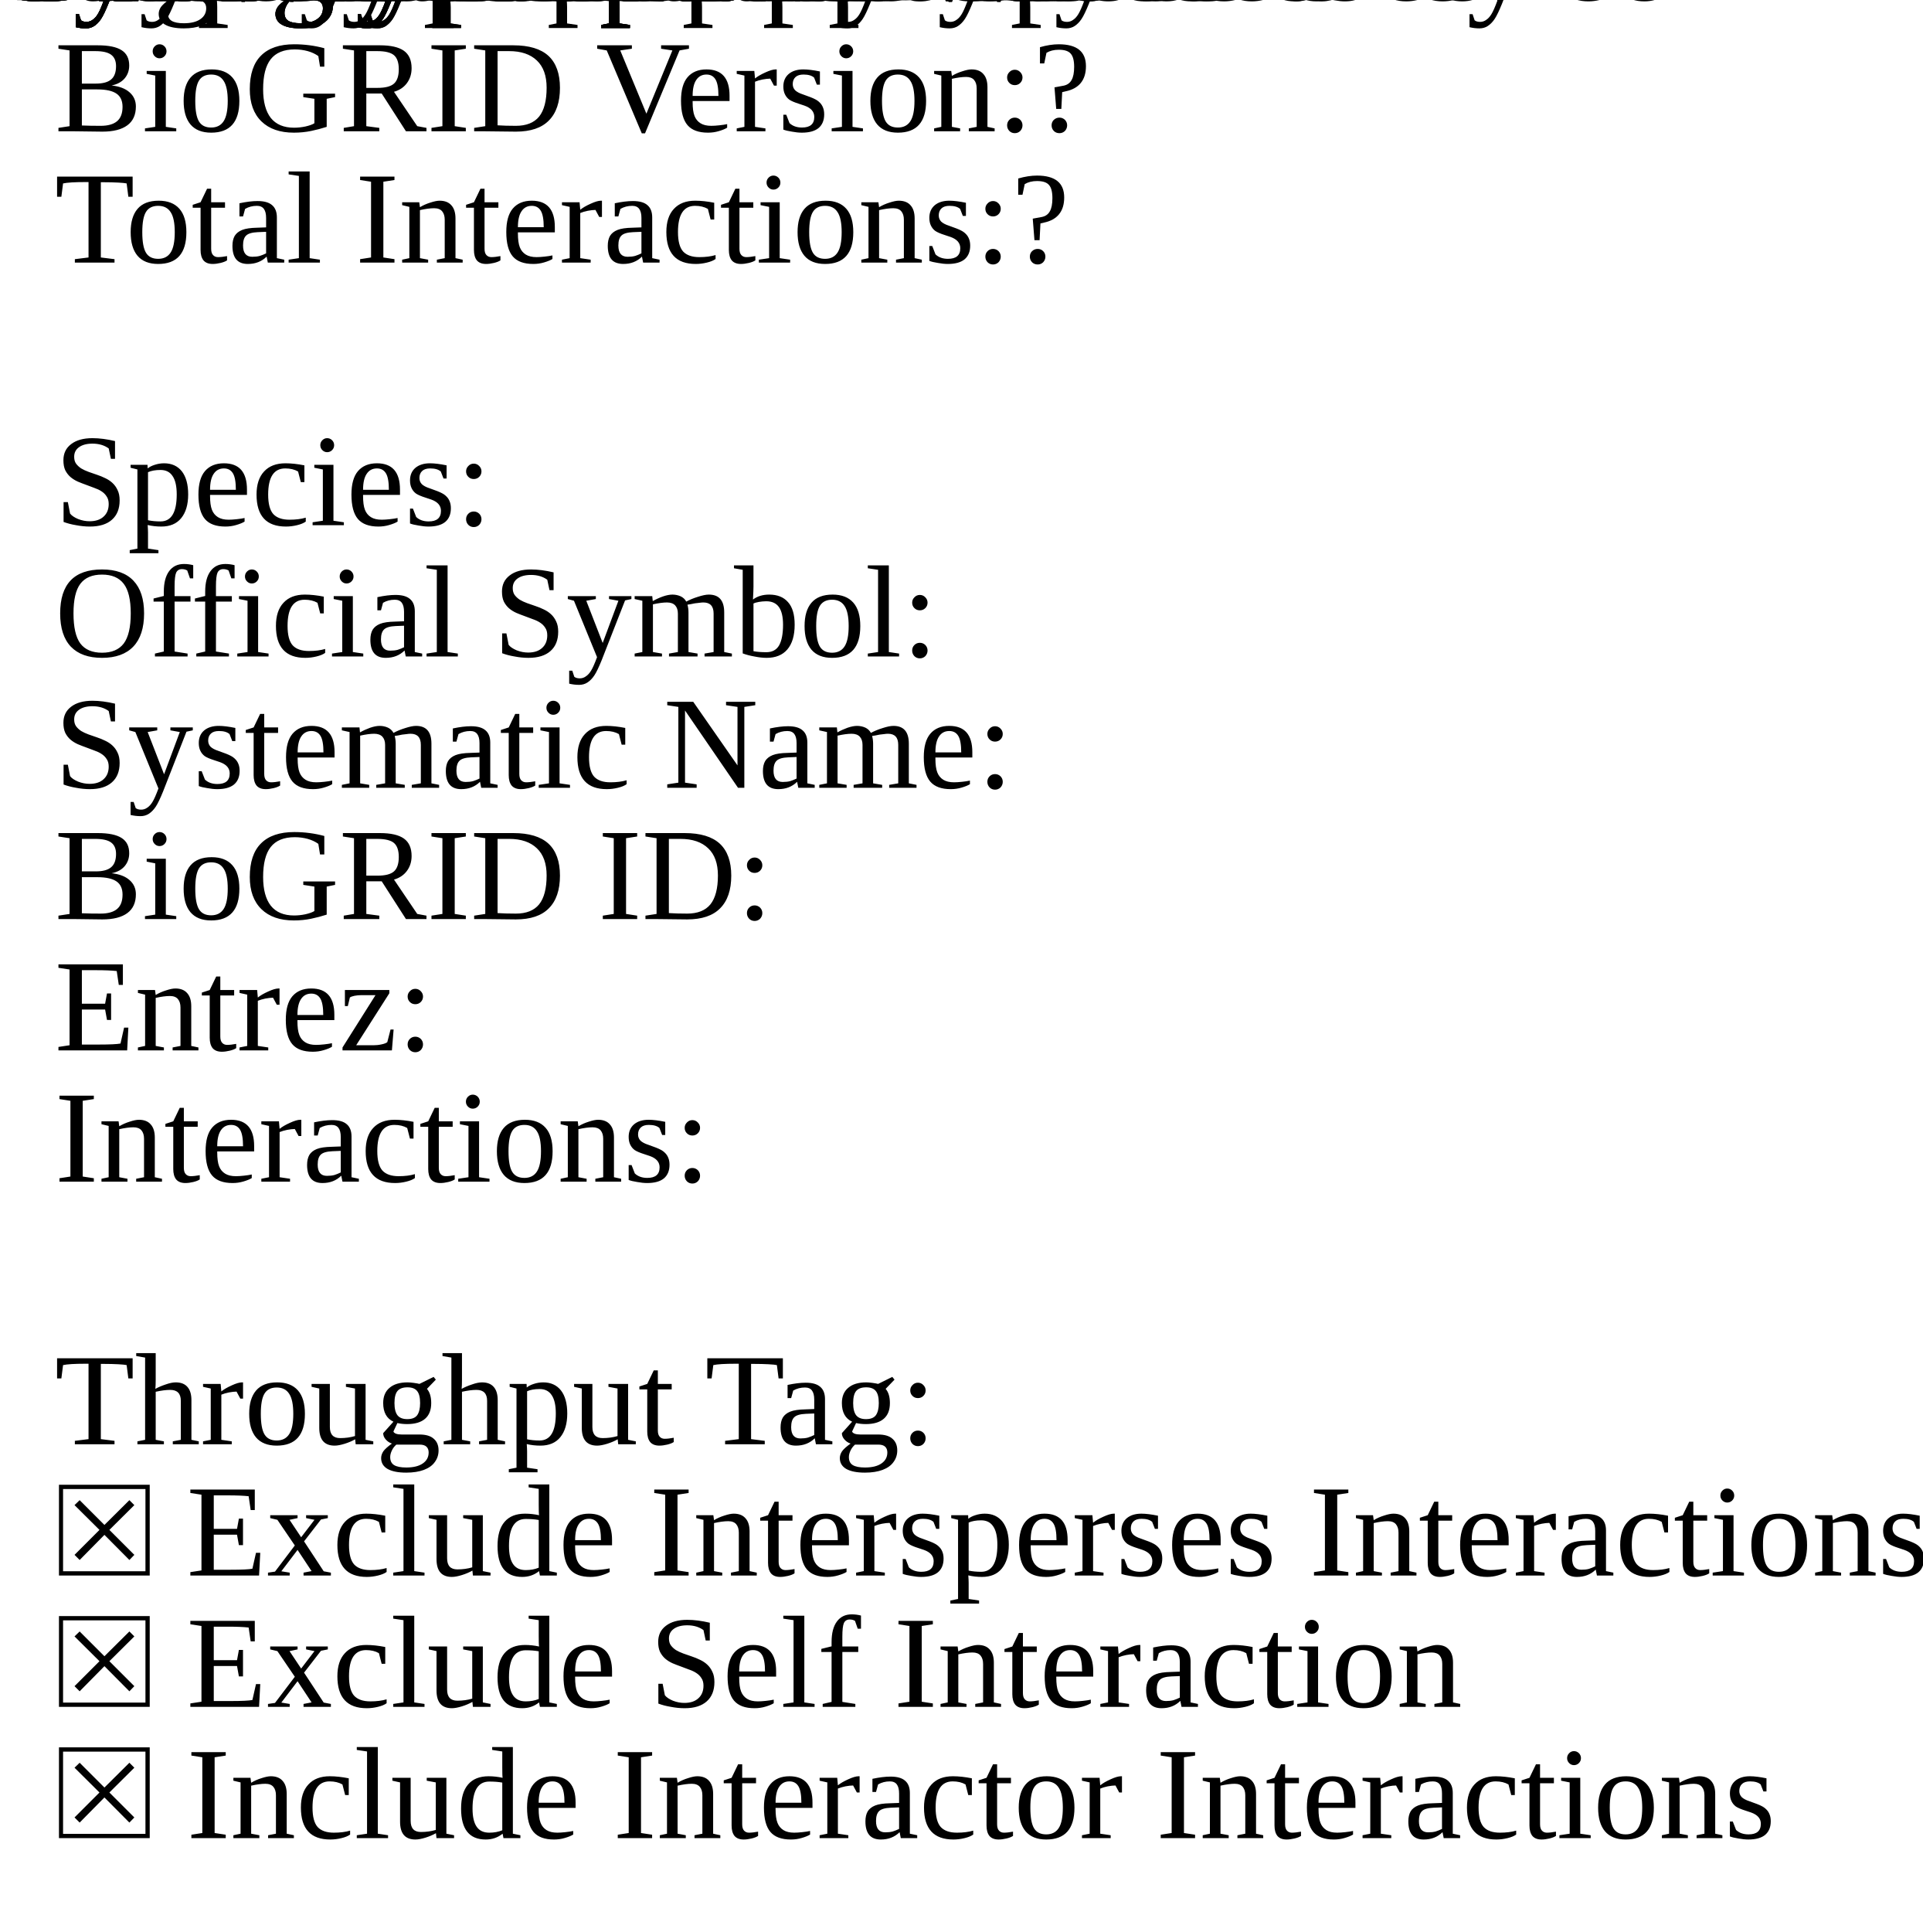
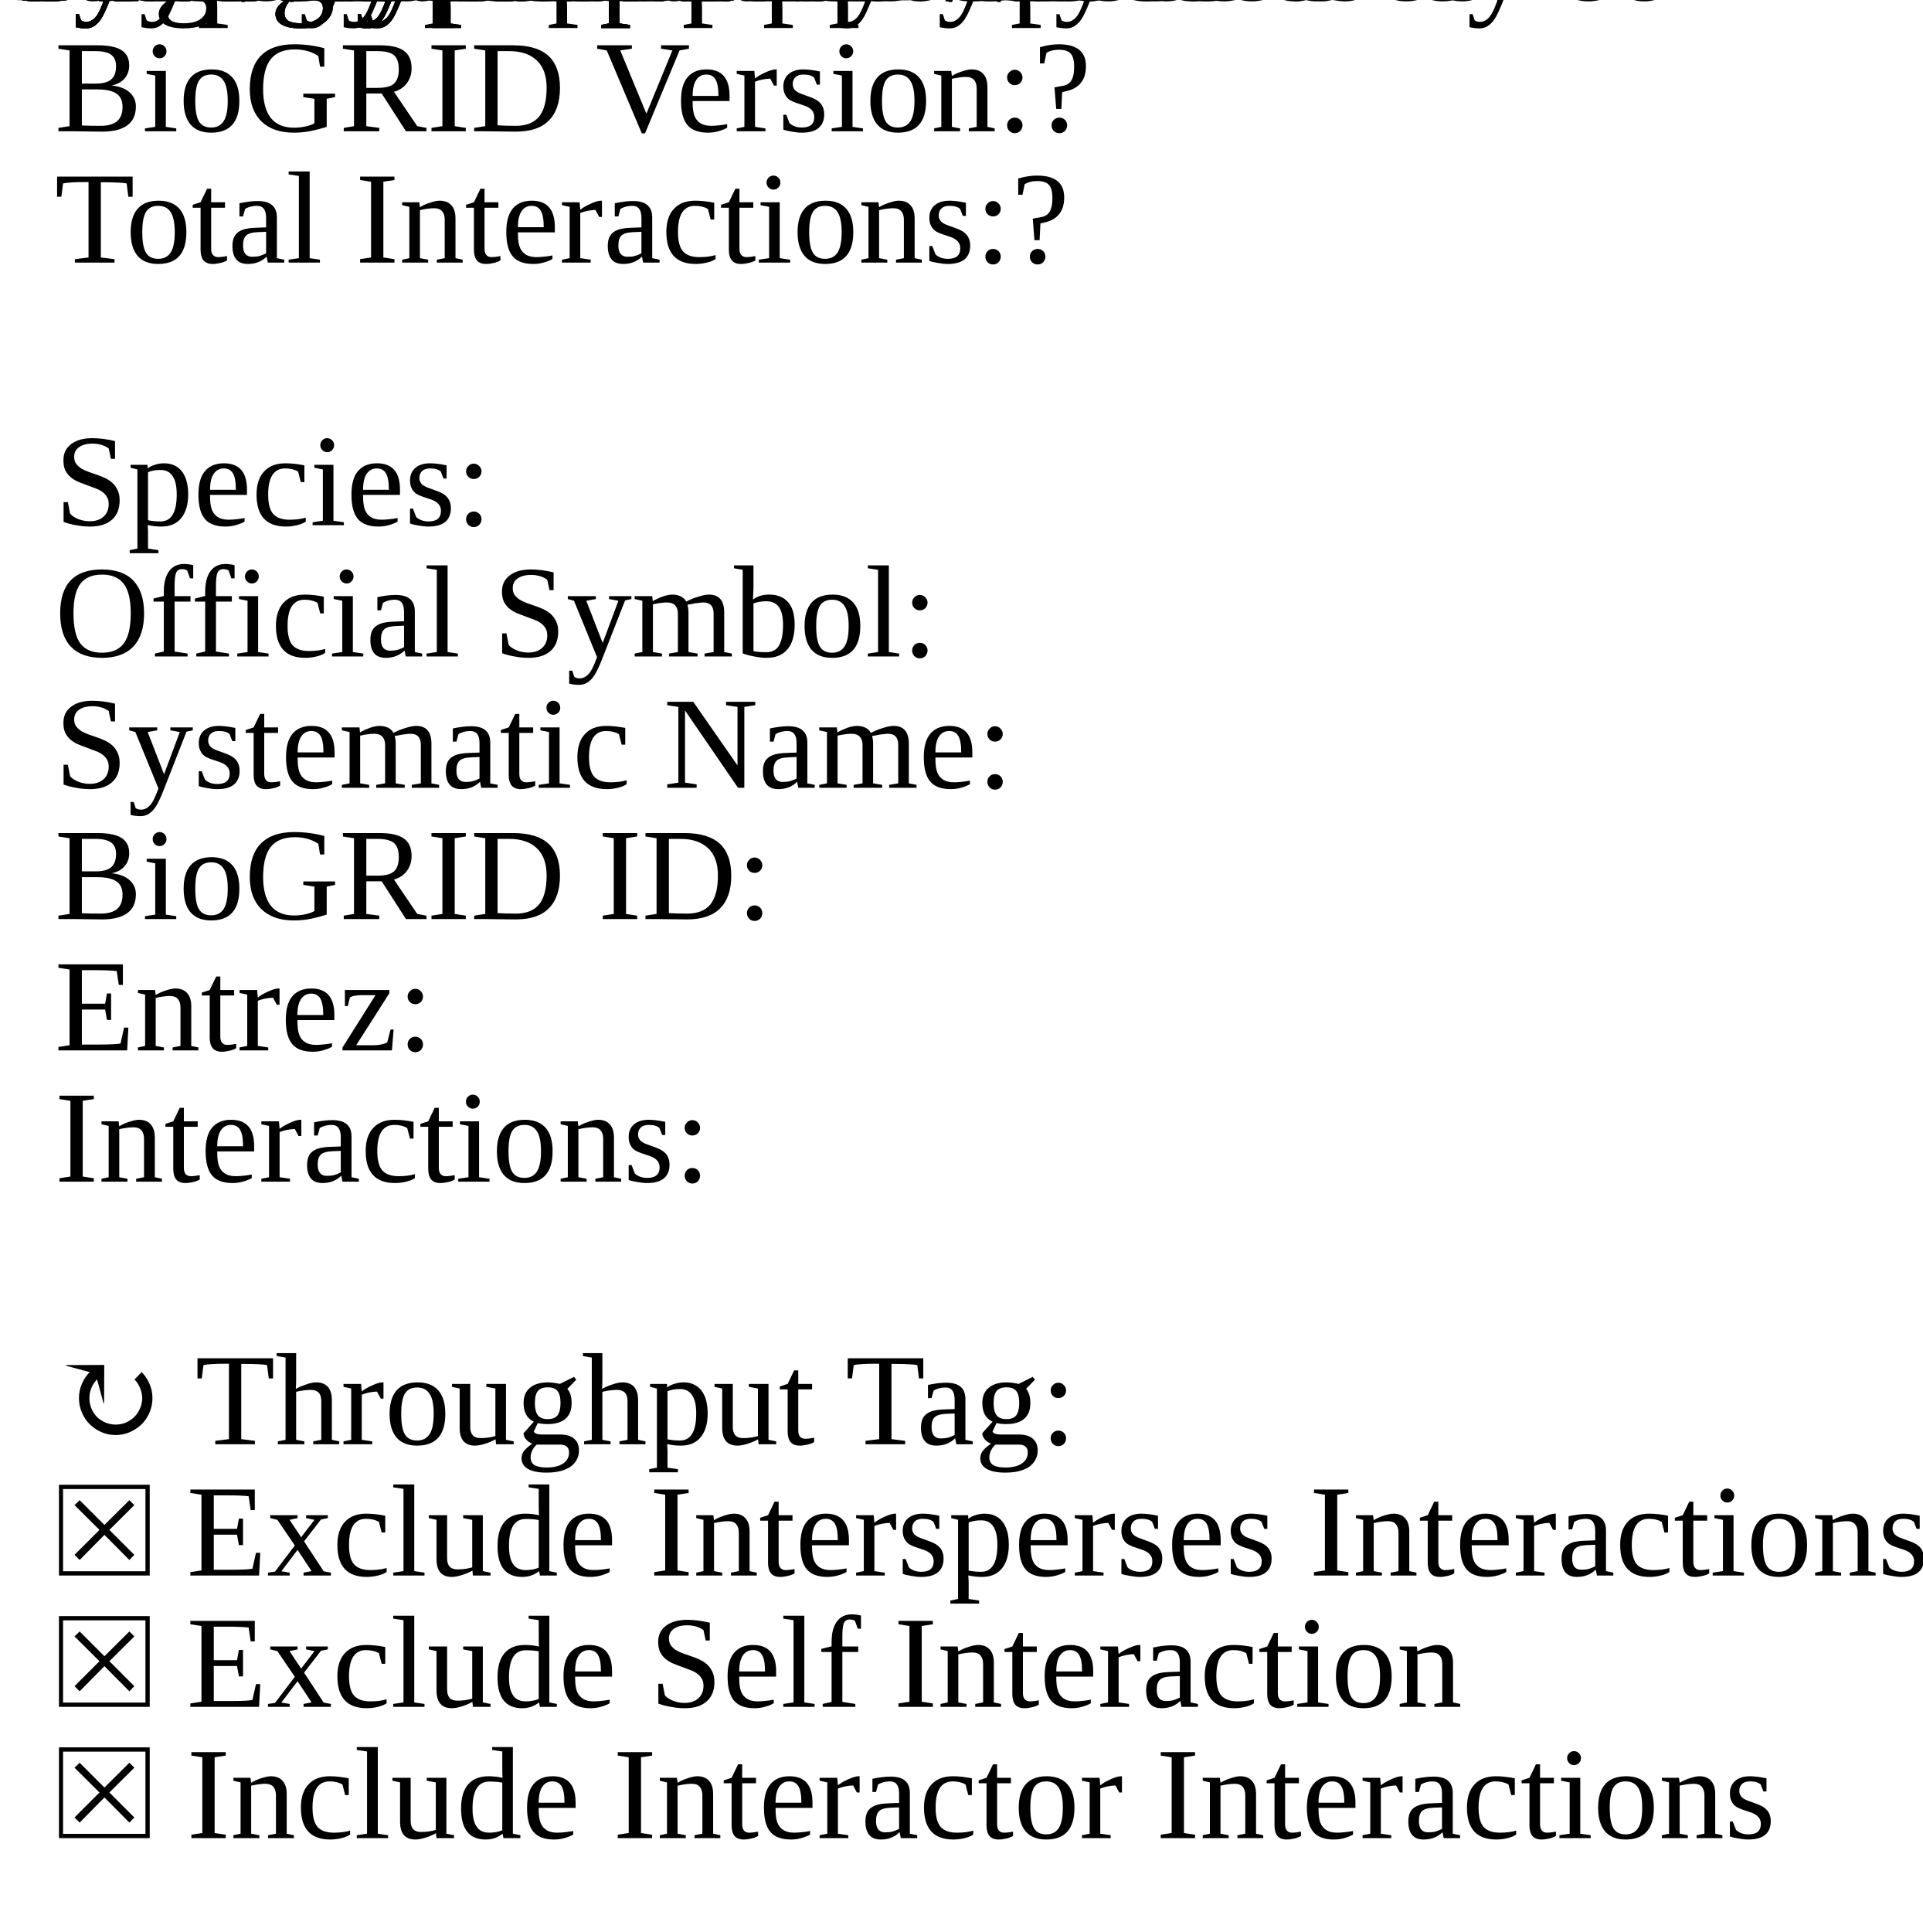
<svg xmlns="http://www.w3.org/2000/svg" xmlns:xlink="http://www.w3.org/1999/xlink" width="100%" height="100%" version="1.1">
  <g id="BGVring">
    <g class="edges" />
    <g class="taxa" />
    <g class="nodes" />
  </g>
  <g id="BGVinfo" transform="translate(5)">
    <text y="1em">
      <a xlink:href="http://thebiogrid.org/">BioGRID</a> Version:<tspan class="BioGRIDVersion">?</tspan>
    </text>
    <text y="2em">Total Interactions:<a target="tab2" xlink:href="" class="restTab2 InteractionCount">?</a>
    </text>
    <text y="4em">Species: <tspan class="species" />
    </text>
    <text y="5em">Official Symbol: <tspan class="restNodeOfficialSymbol" />
    </text>
    <text y="6em">Systematic Name: <tspan class="restNodeSystematicName" />
    </text>
    <text y="7em">BioGRID ID: <a xlink:href="" class="restNodeBioGridId"> </a>
    </text>
    <text y="8em">Entrez: <a xlink:href="" class="restNodeEntrez"> </a>
    </text>
    <text y="9em">Interactions: <tspan class="restNodeEdges" />
    </text>
-     <text y="11em" id="RESTthroughputTag">Throughput Tag: <tspan />
+     <text y="11em" id="RESTthroughputTag">↻ Throughput Tag: <tspan />
    </text>
    <text y="12em" id="RESTinterSpeciesExcluded">
      <tspan>☒</tspan> Exclude Intersperses Interactions</text>
    <text y="13em" id="RESTselfInteractionsExcluded">
      <tspan>☒</tspan> Exclude Self Interaction</text>
    <text y="14em" id="RESTincludeInteractorInteractions">
      <tspan>☒</tspan> Include Interactor Interactions</text>
  </g>
  <g id="evidenceList">
    <g class="select">
      <text class="lf all">Physical <tspan>☒</tspan>
      </text>
      <text class="lf">Affinity Capture-Luminescence <tspan>☒</tspan>
      </text>
      <text class="lf">Affinity Capture-MS <tspan>☒</tspan>
      </text>
      <text class="lf">Affinity Capture-RNA <tspan>☒</tspan>
      </text>
      <text class="lf">Affinity Capture-Western <tspan>☒</tspan>
      </text>
      <text class="lf">Biochemical Activity <tspan>☒</tspan>
      </text>
      <text class="lf">Co-crystal Structure <tspan>☒</tspan>
      </text>
      <text class="lf">Co-fractionation <tspan>☒</tspan>
      </text>
      <text class="lf">Co-localization <tspan>☒</tspan>
      </text>
      <text class="lf">Co-purification <tspan>☒</tspan>
      </text>
      <text class="lf">Far Western <tspan>☒</tspan>
      </text>
      <text class="lf">FRET <tspan>☒</tspan>
      </text>
      <text class="lf">PCA <tspan>☒</tspan>
      </text>
      <text class="lf">Protein-peptide <tspan>☒</tspan>
      </text>
      <text class="lf">Protein-RNA <tspan>☒</tspan>
      </text>
      <text class="lf">Reconstituted Complex <tspan>☒</tspan>
      </text>
      <text class="lf">Two-hybrid <tspan>☒</tspan>
      </text>
    </g>
    <g class="select">
      <text class="lf all">Genetic <tspan>☒</tspan>
      </text>
      <text class="lf">Dosage Growth Defect <tspan>☒</tspan>
      </text>
      <text class="lf">Dosage Lethality <tspan>☒</tspan>
      </text>
      <text class="lf">Dosage Rescue <tspan>☒</tspan>
      </text>
      <text class="lf">Negative Genetic <tspan>☒</tspan>
      </text>
      <text class="lf">Phenotypic Enhancement <tspan>☒</tspan>
      </text>
      <text class="lf">Phenotypic Suppression <tspan>☒</tspan>
      </text>
      <text class="lf">Positive Genetic <tspan>☒</tspan>
      </text>
      <text class="lf">Synthetic Growth Defect <tspan>☒</tspan>
      </text>
      <text class="lf">Synthetic Haploinsufficiency <tspan>☒</tspan>
      </text>
      <text class="lf">Synthetic Lethality <tspan>☒</tspan>
      </text>
      <text class="lf">Synthetic Rescue <tspan>☒</tspan>
      </text>
    </g>
  </g>
</svg>
